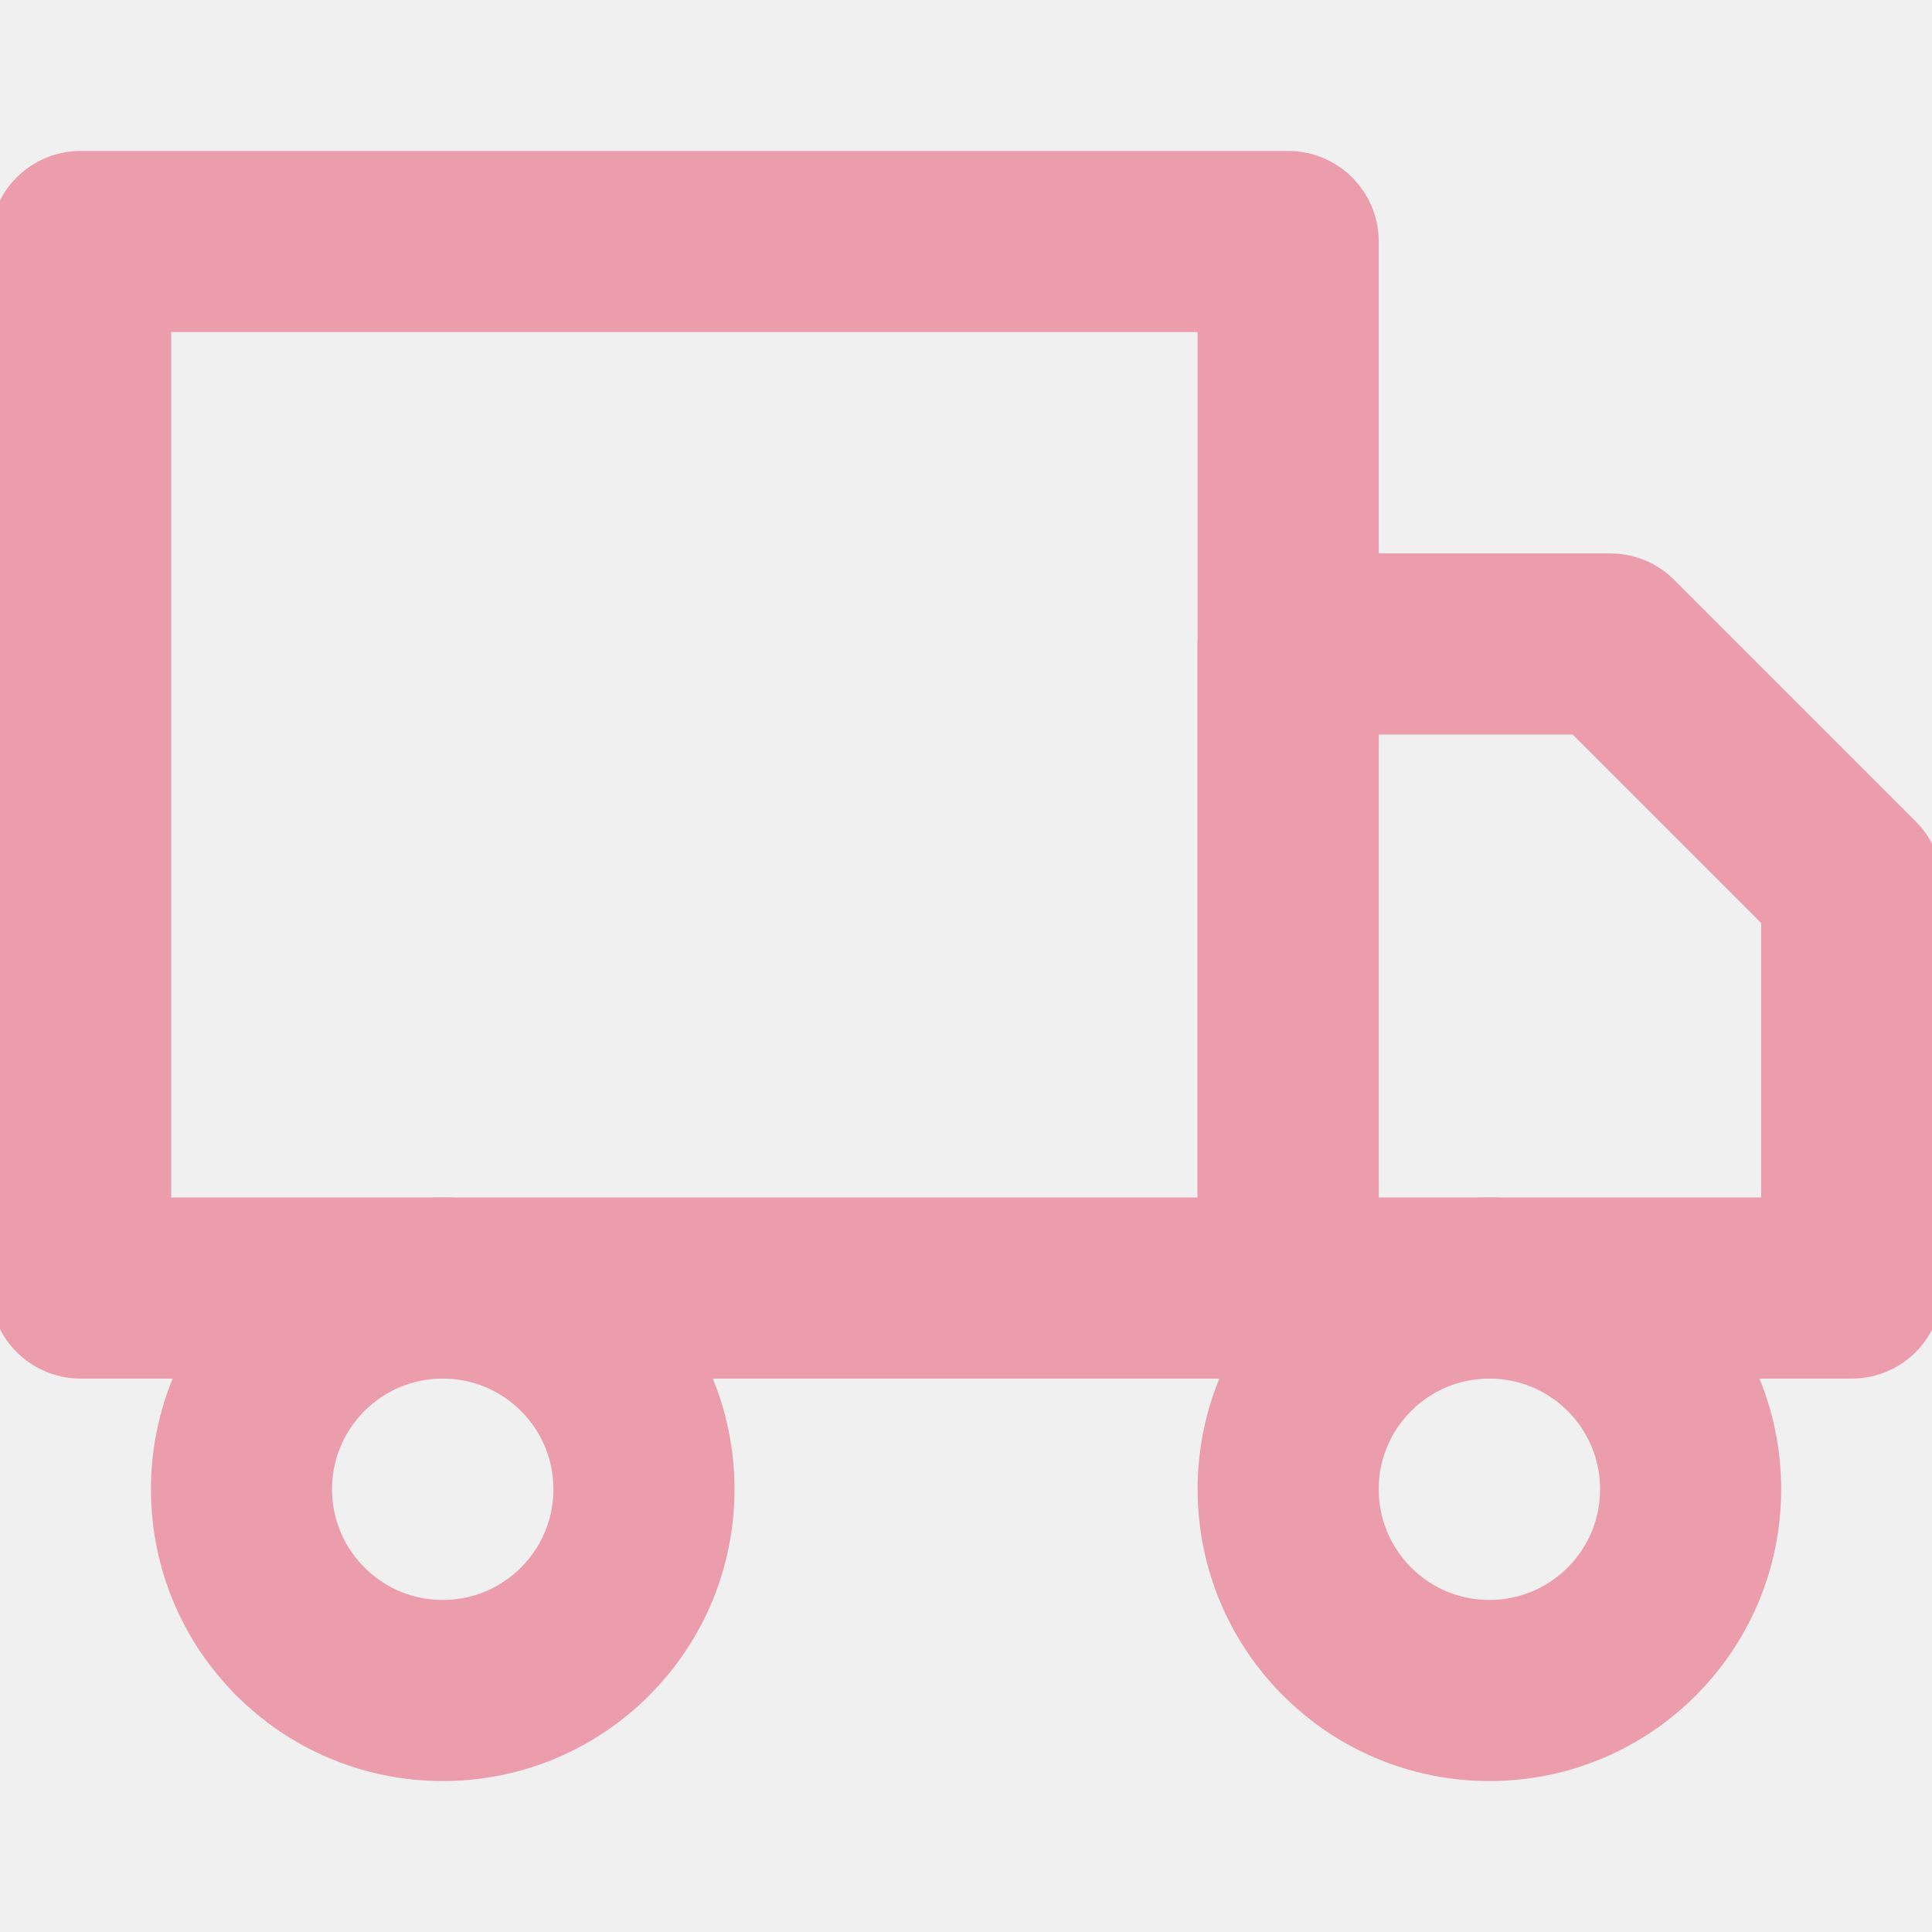
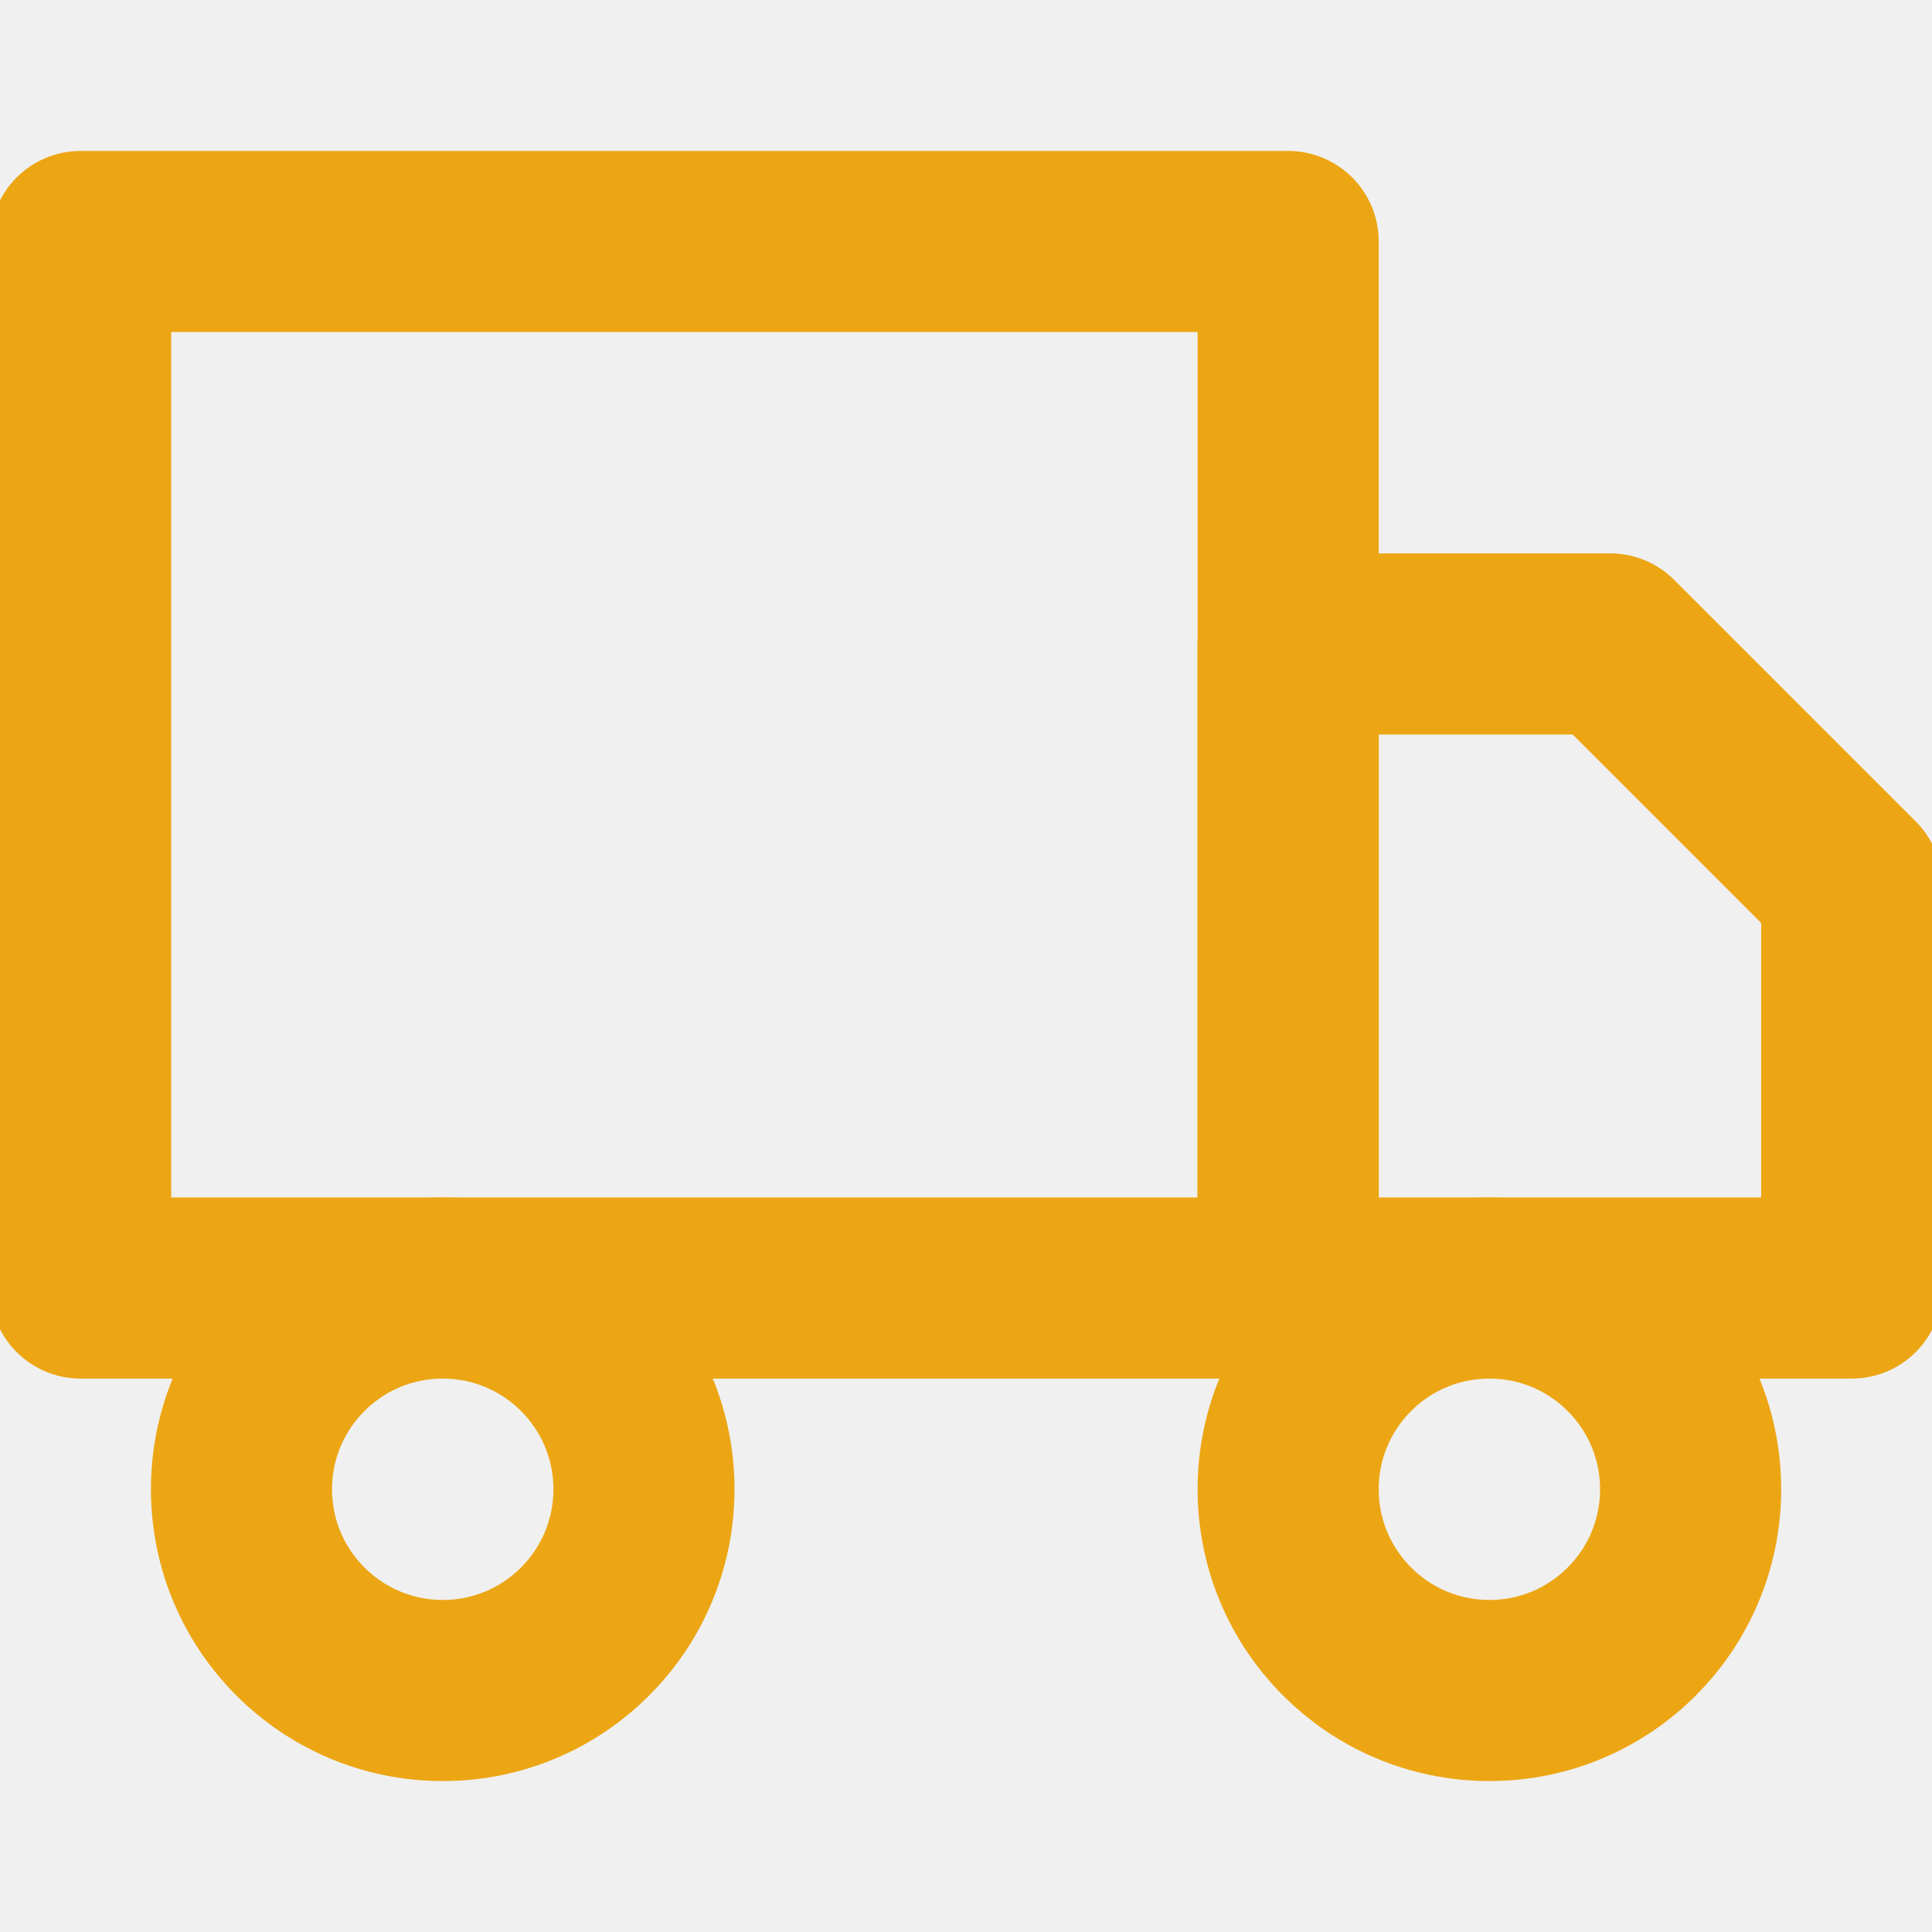
<svg xmlns="http://www.w3.org/2000/svg" width="16" height="16" viewBox="0 0 16 16" fill="none">
  <g clip-path="url(#clip0)">
-     <path d="M12.335 14C13.255 14 14.001 13.254 14.001 12.333C14.001 11.413 13.255 10.667 12.335 10.667C11.414 10.667 10.668 11.413 10.668 12.333C10.668 13.254 11.414 14 12.335 14Z" stroke="#EC9DAB" stroke-width="1.5" stroke-linecap="round" stroke-linejoin="round" />
-     <path d="M3.667 14C4.587 14 5.333 13.254 5.333 12.333C5.333 11.413 4.587 10.667 3.667 10.667C2.746 10.667 2 11.413 2 12.333C2 13.254 2.746 14 3.667 14Z" stroke="#EC9DAB" stroke-width="1.5" stroke-linecap="round" stroke-linejoin="round" />
-     <path d="M10.668 5.333H13.335L15.335 7.333V10.667H10.668V5.333Z" stroke="#EC9DAB" stroke-width="1.5" stroke-linecap="round" stroke-linejoin="round" />
-     <path d="M10.668 2H0.668V10.667H10.668V2Z" stroke="#EC9DAB" stroke-width="1.5" stroke-linecap="round" stroke-linejoin="round" />
+     <path d="M12.335 14C13.255 14 14.001 13.254 14.001 12.333C14.001 11.413 13.255 10.667 12.335 10.667C11.414 10.667 10.668 11.413 10.668 12.333C10.668 13.254 11.414 14 12.335 14Z" stroke="#ECA614" stroke-width="1.5" stroke-linecap="round" stroke-linejoin="round" />
+     <path d="M3.667 14C4.587 14 5.333 13.254 5.333 12.333C5.333 11.413 4.587 10.667 3.667 10.667C2.746 10.667 2 11.413 2 12.333C2 13.254 2.746 14 3.667 14Z" stroke="#ECA614" stroke-width="1.5" stroke-linecap="round" stroke-linejoin="round" />
+     <path d="M10.668 5.333H13.335L15.335 7.333V10.667H10.668V5.333Z" stroke="#ECA614" stroke-width="1.5" stroke-linecap="round" stroke-linejoin="round" />
+     <path d="M10.668 2H0.668V10.667H10.668V2Z" stroke="#ECA614" stroke-width="1.5" stroke-linecap="round" stroke-linejoin="round" />
  </g>
  <defs>
    <clipPath id="clip0">
      <rect width="16" height="16" fill="white" />
    </clipPath>
  </defs>
</svg>
